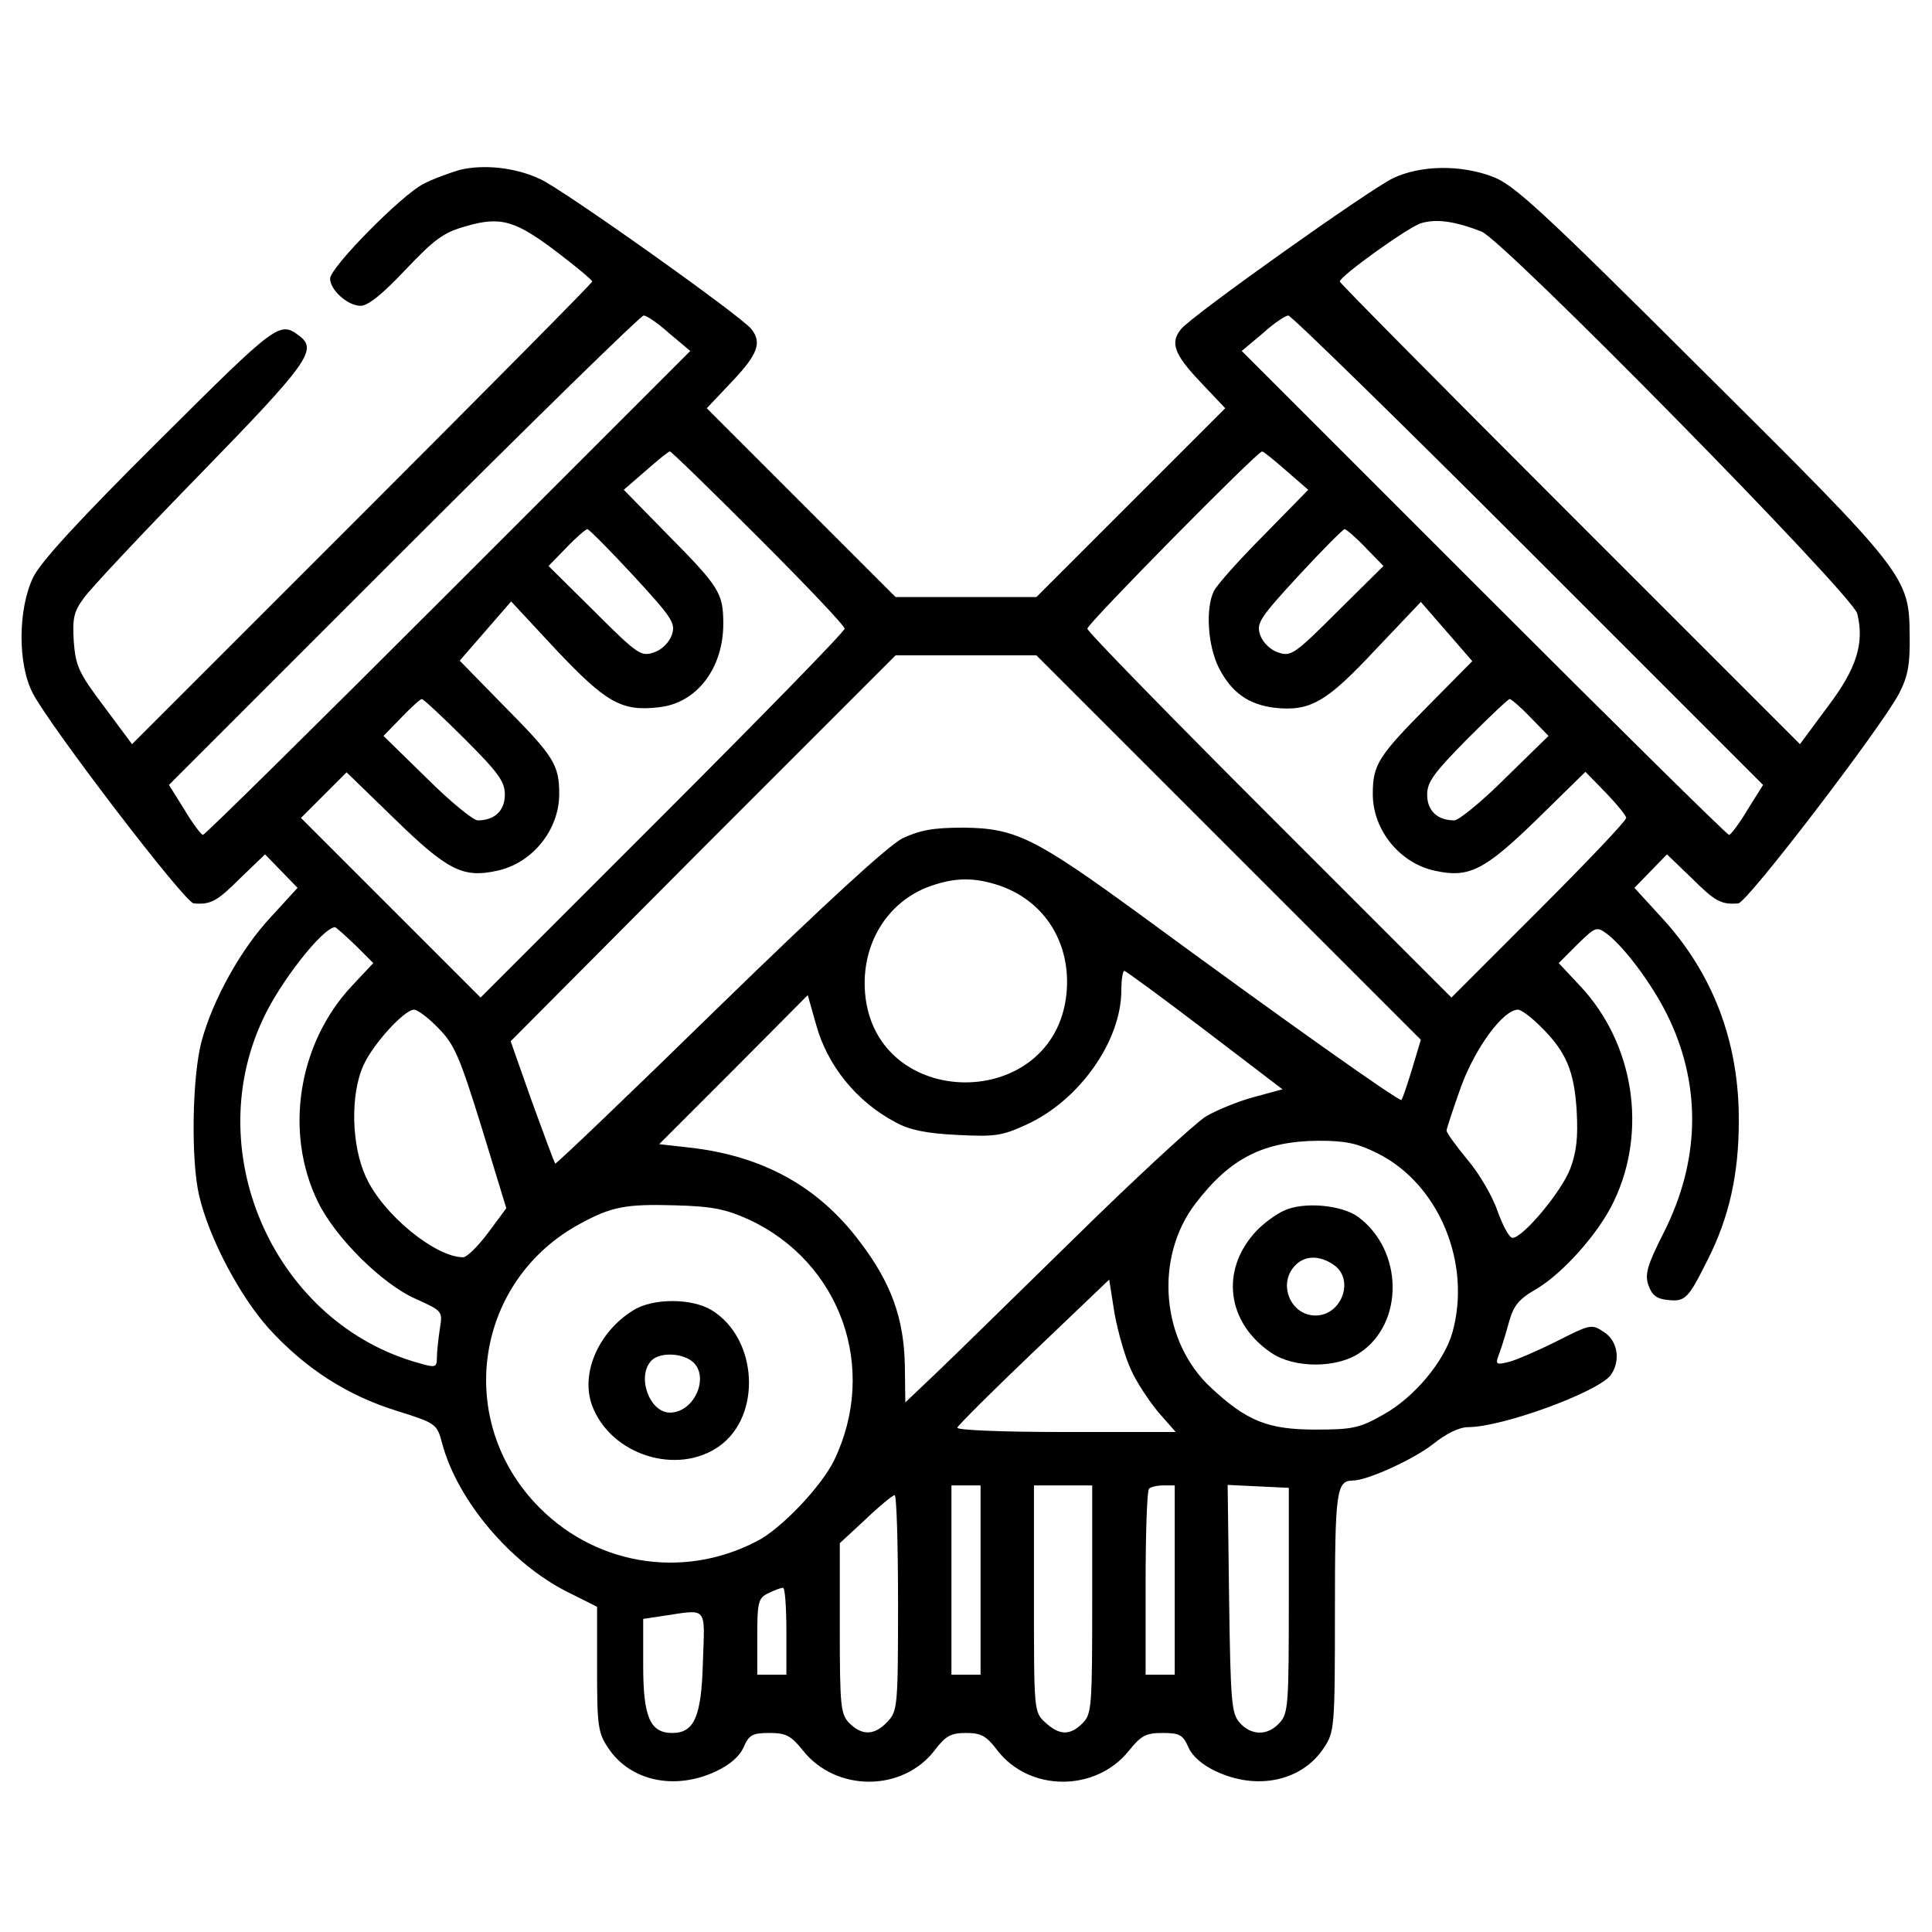
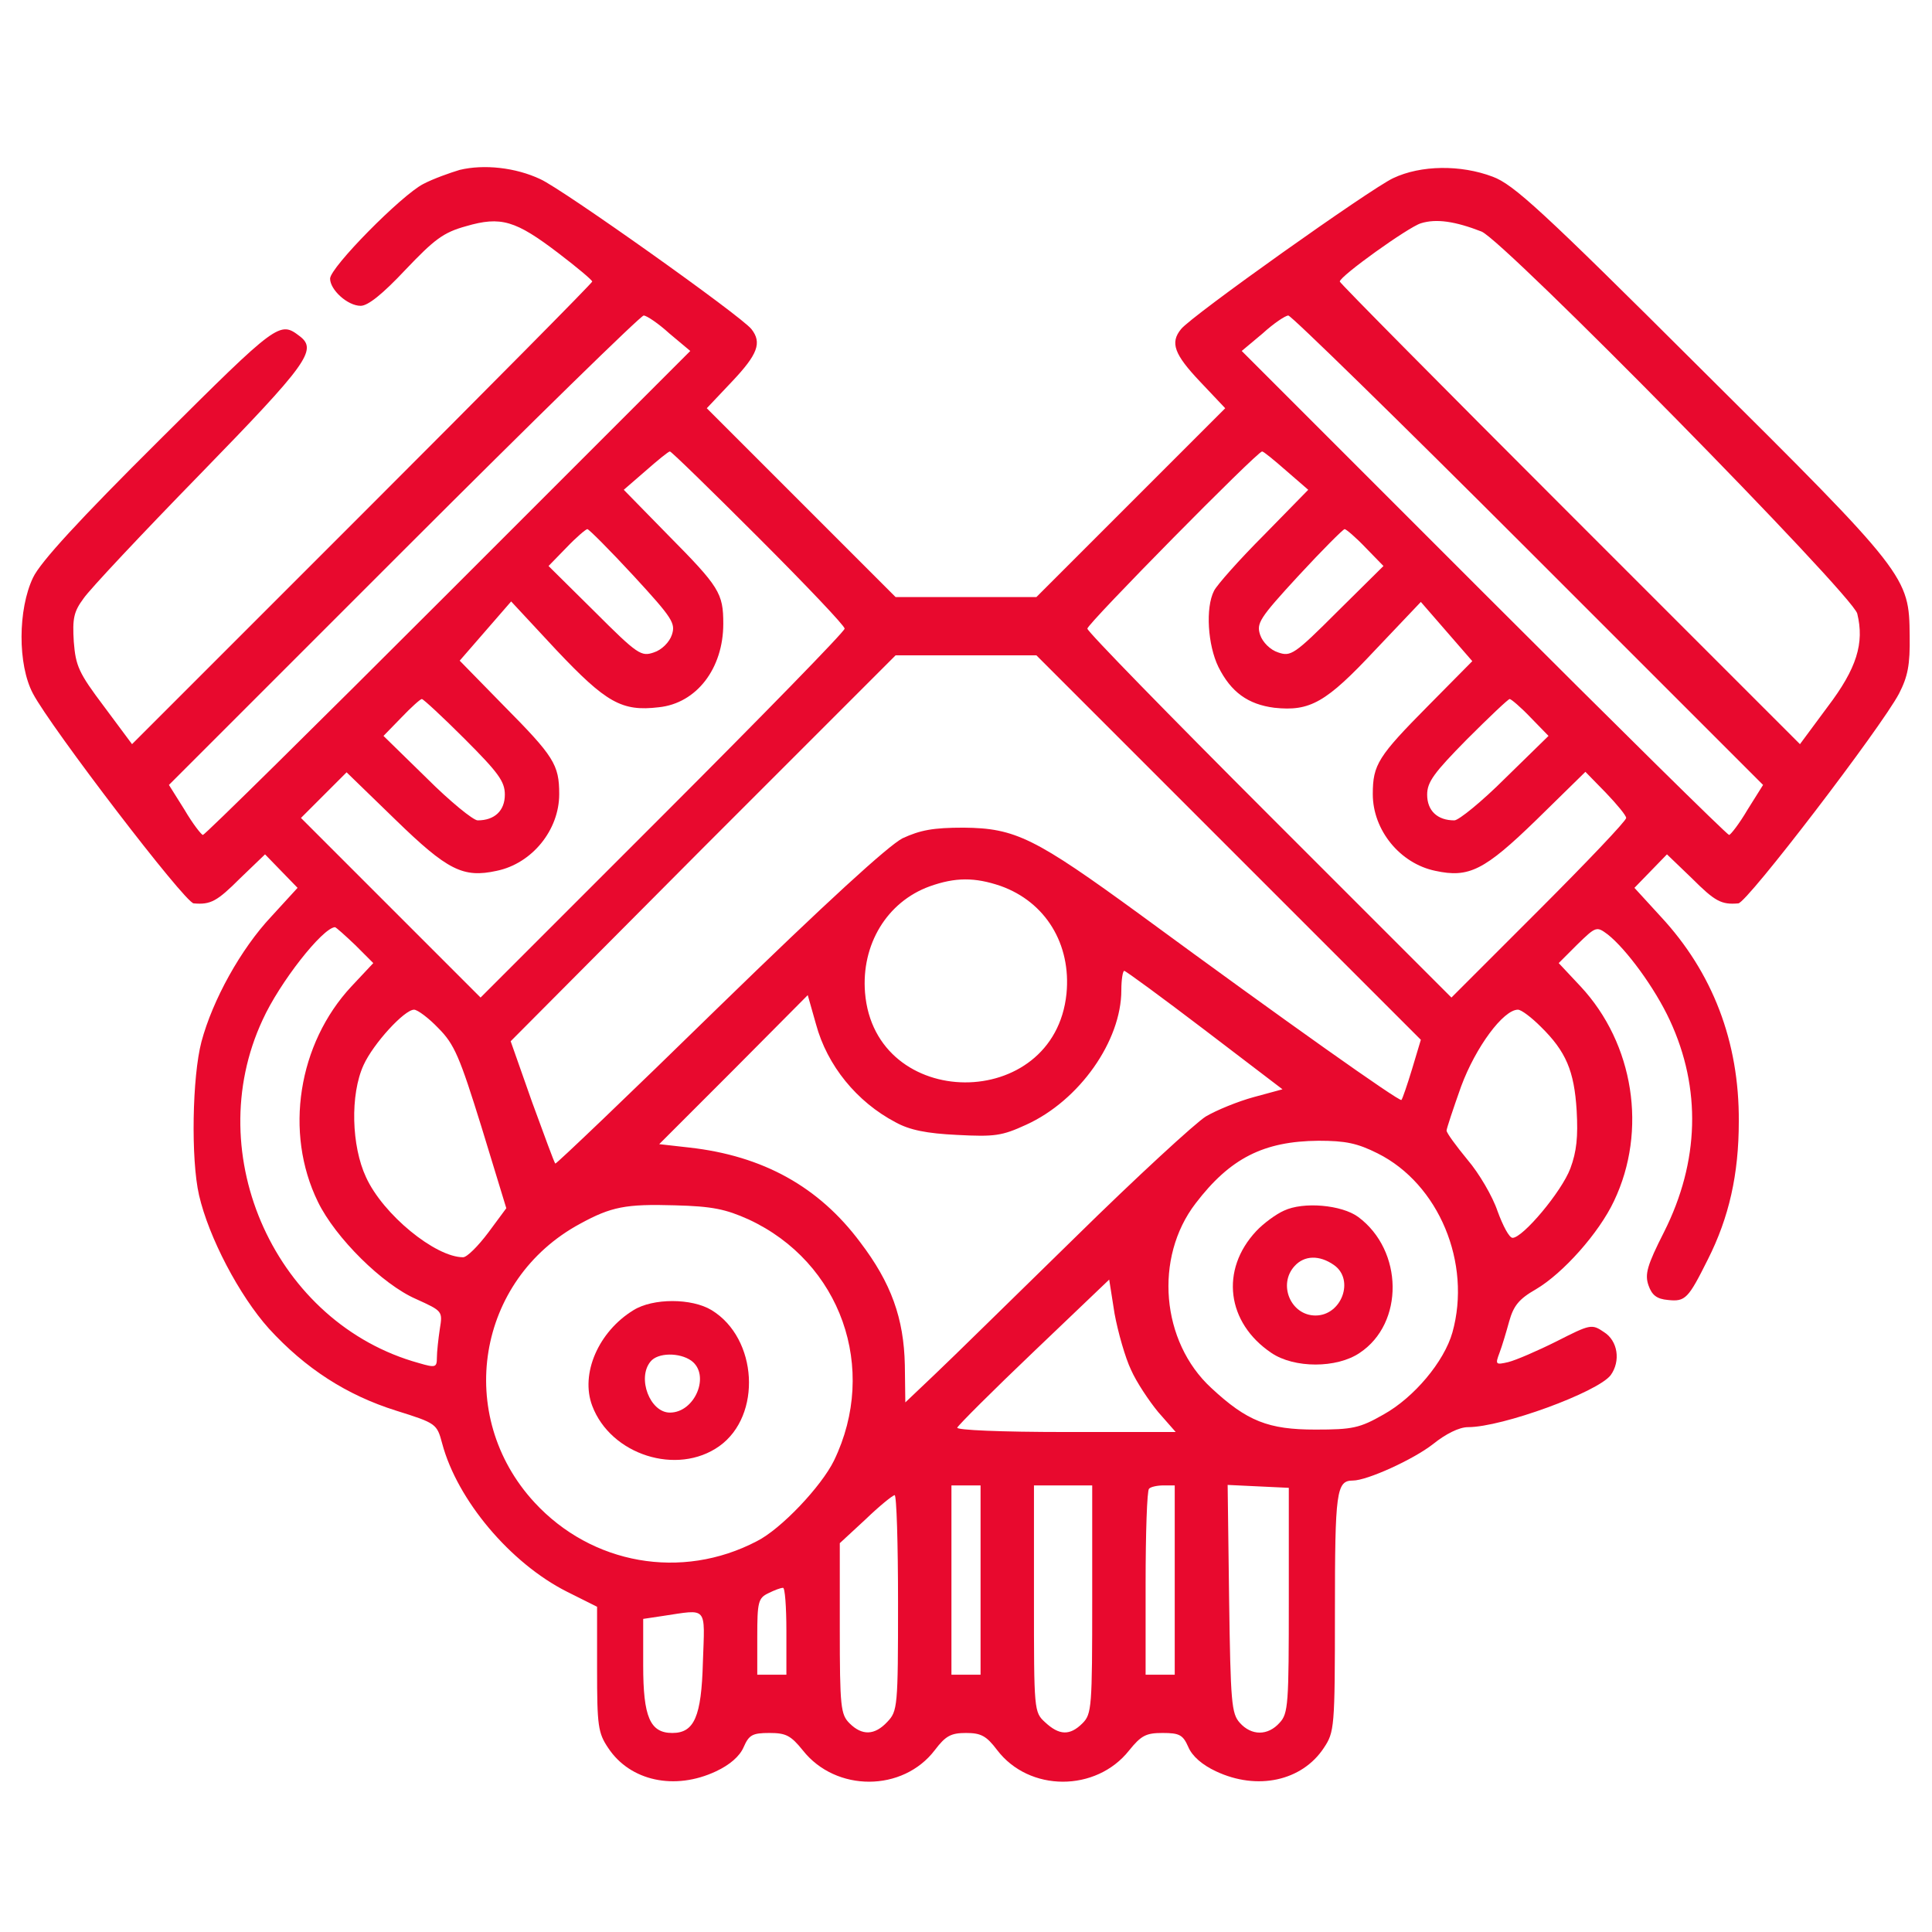
- <svg xmlns="http://www.w3.org/2000/svg" fill="currentColor" viewBox="0 0 398 398" preserveAspectRatio="xMidYMid meet">
+ <svg xmlns="http://www.w3.org/2000/svg" fill="#e8092e" viewBox="0 0 398 398" preserveAspectRatio="xMidYMid meet">
  <g transform="translate(0,398) scale(0.1,-0.1)" stroke="none">
    <path d="M947 3630 c-20 -6 -54 -18 -75 -29 -45 -23 -192 -172 -192 -195 0 -23 36 -56 63 -56 15 0 45 24 92 74 60 63 78 77 125 90 72 21 102 12 191 -56 38 -29 69 -55 69 -58 0 -3 -213 -218 -474 -479 l-474 -474 -58 78 c-52 69 -58 83 -62 133 -3 48 0 62 20 89 12 18 121 134 241 257 220 226 241 255 205 283 -42 32 -44 31 -290 -214 -164 -163 -245 -251 -260 -283 -31 -65 -32 -179 0 -239 37 -70 313 -431 331 -432 35 -3 48 4 96 52 l51 49 33 -34 34 -35 -54 -59 c-63 -67 -121 -172 -144 -258 -19 -72 -22 -242 -5 -316 20 -87 83 -207 144 -275 75 -82 160 -137 262 -169 83 -26 84 -27 95 -68 31 -116 140 -246 257 -305 l62 -31 0 -129 c0 -116 2 -131 23 -162 45 -68 137 -88 222 -48 28 13 49 31 57 50 11 25 18 29 53 29 34 0 44 -5 69 -36 68 -86 206 -86 272 1 22 29 33 35 64 35 31 0 42 -6 64 -35 66 -87 204 -87 272 -1 25 31 35 36 69 36 35 0 42 -4 53 -29 8 -19 29 -37 57 -50 85 -40 177 -20 222 48 22 33 23 41 23 280 0 249 3 271 37 271 29 0 124 43 165 75 26 21 54 35 72 35 71 0 267 72 294 107 21 29 15 71 -14 89 -25 17 -28 16 -97 -19 -40 -20 -84 -39 -100 -43 -26 -6 -27 -5 -18 19 5 13 14 43 20 65 9 32 20 46 55 66 56 33 130 116 161 182 69 145 41 324 -69 442 l-45 48 38 38 c39 38 40 38 63 21 38 -30 97 -110 128 -177 65 -140 61 -291 -12 -436 -35 -69 -40 -87 -32 -110 7 -20 17 -28 40 -30 36 -4 42 3 82 83 44 87 64 176 64 285 1 164 -54 307 -161 422 l-54 59 34 35 33 34 51 -49 c48 -48 61 -55 96 -52 18 1 294 362 331 432 18 35 23 59 22 119 -1 122 -4 127 -431 551 -328 327 -385 379 -428 395 -66 25 -148 24 -205 -3 -47 -22 -416 -284 -437 -311 -23 -28 -14 -52 39 -108 l52 -55 -194 -194 -195 -195 -145 0 -145 0 -195 195 -194 194 52 55 c53 56 62 80 40 108 -21 27 -390 289 -435 309 -51 24 -116 31 -166 19z m2105 -127 c47 -19 764 -748 774 -787 15 -61 -1 -113 -61 -192 l-57 -77 -474 474 c-261 261 -474 476 -474 479 0 11 141 112 167 120 32 10 71 4 125 -17z m-1673 -210 l43 -36 -499 -499 c-274 -274 -501 -498 -505 -498 -3 0 -21 23 -38 52 l-32 51 484 484 c265 265 488 483 494 483 6 0 30 -16 53 -37z m1769 -446 l484 -484 -32 -51 c-17 -29 -35 -52 -38 -52 -4 0 -231 224 -505 498 l-499 499 43 36 c23 21 47 37 53 37 6 0 229 -218 494 -483z m-1586 26 c98 -98 178 -182 178 -188 0 -6 -169 -179 -375 -385 l-375 -375 -185 185 -185 185 47 47 47 47 101 -98 c107 -104 139 -120 208 -105 73 15 129 84 129 158 0 61 -11 78 -115 183 l-90 92 53 61 53 61 93 -100 c103 -109 135 -127 211 -118 78 8 133 80 133 172 0 63 -8 76 -114 183 l-91 93 45 39 c25 22 47 40 50 40 3 0 85 -80 182 -177z m1088 137 l45 -39 -91 -93 c-51 -51 -97 -103 -103 -115 -18 -35 -13 -112 9 -157 26 -52 61 -77 115 -84 74 -8 107 11 208 119 l94 99 53 -61 53 -61 -90 -91 c-104 -105 -115 -122 -115 -183 0 -74 56 -143 129 -158 69 -15 101 1 208 105 l101 99 42 -43 c23 -24 42 -47 42 -52 0 -6 -81 -91 -180 -190 l-180 -180 -375 375 c-206 206 -375 379 -375 385 0 10 350 365 360 365 3 0 25 -18 50 -40z m-1345 -216 c81 -88 87 -98 79 -122 -5 -15 -21 -31 -37 -36 -26 -9 -33 -5 -122 84 l-95 94 37 38 c20 21 40 38 43 38 3 0 46 -43 95 -96z m1508 58 l37 -38 -95 -94 c-89 -89 -96 -93 -122 -84 -16 5 -32 21 -37 36 -8 24 -2 34 79 122 49 53 92 96 95 96 3 0 23 -17 43 -38z m-282 -618 l396 -396 -18 -60 c-10 -33 -20 -62 -22 -64 -4 -4 -236 160 -537 381 -218 159 -258 179 -365 180 -63 0 -89 -5 -126 -22 -30 -16 -155 -130 -379 -348 -183 -179 -335 -324 -336 -322 -2 1 -23 59 -48 127 l-44 125 396 398 397 397 145 0 145 0 396 -396z m-1574 224 c70 -70 83 -88 83 -115 0 -33 -21 -53 -56 -53 -9 0 -57 39 -105 87 l-89 87 37 38 c20 21 39 38 42 38 3 0 43 -37 88 -82z m2196 44 l37 -38 -89 -87 c-48 -48 -96 -87 -105 -87 -35 0 -56 20 -56 53 0 26 14 45 82 114 46 46 85 83 88 83 3 0 23 -17 43 -38z m-1092 -347 c93 -33 146 -120 136 -222 -25 -245 -395 -243 -415 2 -8 99 45 187 133 219 53 19 93 19 146 1z m-1329 -122 l37 -37 -45 -48 c-110 -118 -139 -301 -69 -444 36 -74 133 -170 202 -200 55 -25 55 -25 49 -62 -3 -20 -6 -47 -6 -59 0 -20 -3 -21 -37 -11 -294 81 -452 428 -322 707 35 77 123 189 149 191 2 0 21 -17 42 -37z m1750 -175 l160 -122 -59 -16 c-33 -9 -77 -27 -99 -40 -21 -13 -143 -125 -269 -249 -127 -124 -257 -252 -290 -283 l-60 -57 -1 77 c-2 96 -28 169 -92 253 -85 114 -200 178 -352 195 l-62 7 153 153 153 154 17 -60 c23 -85 84 -160 164 -202 29 -16 64 -23 127 -26 77 -4 92 -2 142 21 110 50 196 173 196 277 0 22 3 40 6 40 3 0 78 -55 166 -122z m-1579 4 c33 -33 44 -59 89 -204 l51 -167 -37 -50 c-21 -28 -44 -51 -52 -51 -57 0 -165 88 -200 165 -30 64 -33 170 -5 231 20 44 84 114 104 114 7 0 30 -17 50 -38z m2271 3 c52 -51 69 -91 74 -173 3 -54 0 -84 -13 -119 -18 -48 -98 -143 -119 -143 -7 0 -20 25 -31 55 -10 30 -38 78 -62 106 -23 28 -43 55 -43 60 0 4 14 46 30 91 30 81 87 158 117 158 7 0 28 -16 47 -35z m-336 -261 c126 -63 194 -226 154 -369 -17 -60 -79 -134 -142 -169 -49 -28 -64 -31 -140 -31 -97 0 -141 17 -215 86 -103 95 -118 268 -32 380 71 93 140 128 253 129 56 0 80 -5 122 -26z m-1296 -136 c190 -88 268 -307 176 -497 -26 -53 -109 -141 -159 -166 -155 -81 -340 -48 -458 80 -165 179 -119 459 94 574 64 35 94 41 195 38 78 -2 105 -8 152 -29z m788 -310 c11 -25 37 -64 56 -87 l36 -41 -227 0 c-134 0 -225 4 -223 9 2 5 73 76 158 157 l155 148 11 -70 c7 -38 22 -91 34 -116z m-310 -433 l0 -195 -30 0 -30 0 0 195 0 195 30 0 30 0 0 -195z m230 -40 c0 -222 -1 -236 -20 -255 -26 -26 -48 -25 -77 2 -23 21 -23 24 -23 255 l0 233 60 0 60 0 0 -235z m170 40 l0 -195 -30 0 -30 0 0 188 c0 104 3 192 7 195 3 4 17 7 30 7 l23 0 0 -195z m235 -41 c0 -214 -1 -234 -19 -253 -24 -27 -58 -27 -82 0 -17 19 -19 41 -22 256 l-3 234 63 -3 63 -3 0 -231z m-805 -6 c0 -214 -1 -223 -22 -245 -26 -28 -52 -29 -78 -3 -18 18 -20 33 -20 196 l0 175 53 49 c28 27 55 49 60 50 4 0 7 -100 7 -222z m-230 -58 l0 -90 -30 0 -30 0 0 78 c0 72 2 80 23 90 12 6 25 11 30 11 4 1 7 -39 7 -89z m-172 -64 c-3 -113 -18 -146 -63 -146 -46 0 -60 33 -60 139 l0 96 40 6 c94 14 87 22 83 -95z" />
    <path d="M2645 1486 c-16 -7 -42 -26 -57 -42 -75 -80 -61 -189 31 -251 47 -32 135 -32 182 0 92 61 90 211 -3 280 -34 25 -113 32 -153 13z m103 -112 c43 -30 16 -104 -38 -104 -51 0 -78 64 -43 102 20 22 51 23 81 2z" />
    <path d="M1305 1281 c-72 -44 -110 -131 -85 -197 38 -101 175 -145 262 -83 88 63 79 222 -16 280 -41 25 -121 25 -161 0z m119 -104 c40 -29 8 -107 -44 -107 -41 0 -68 71 -40 105 15 19 60 19 84 2z" />
  </g>
</svg>
